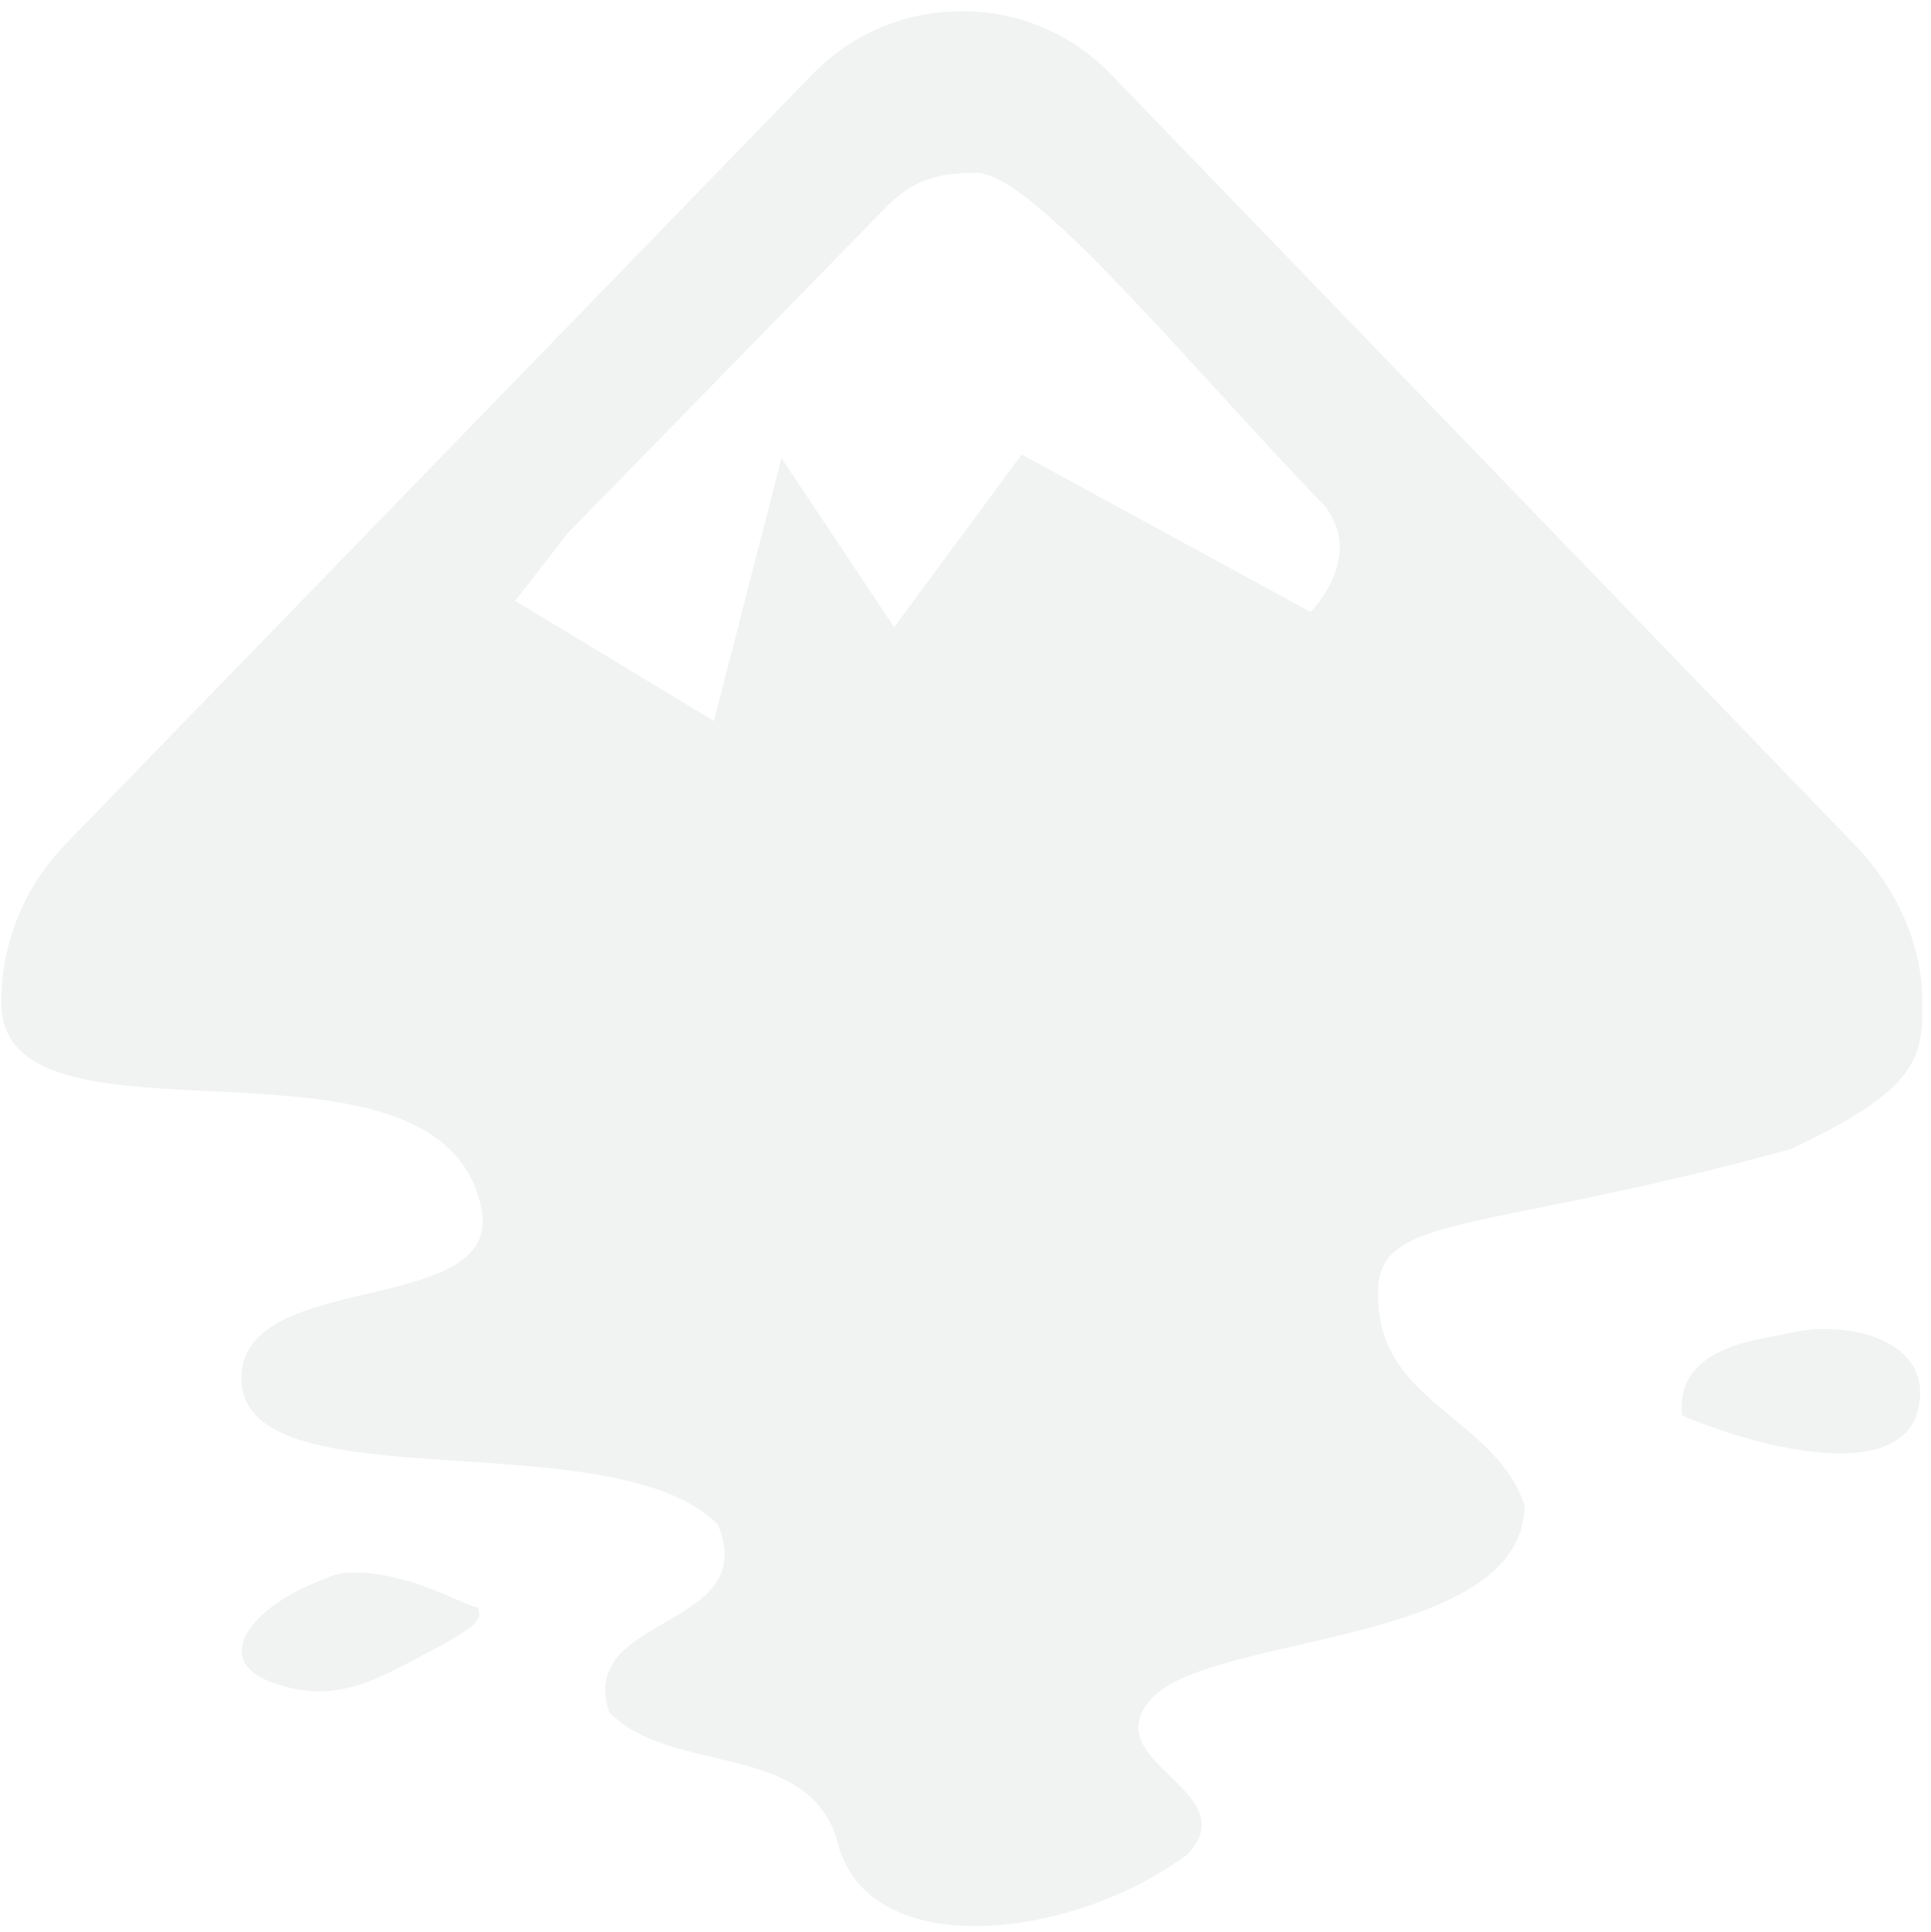
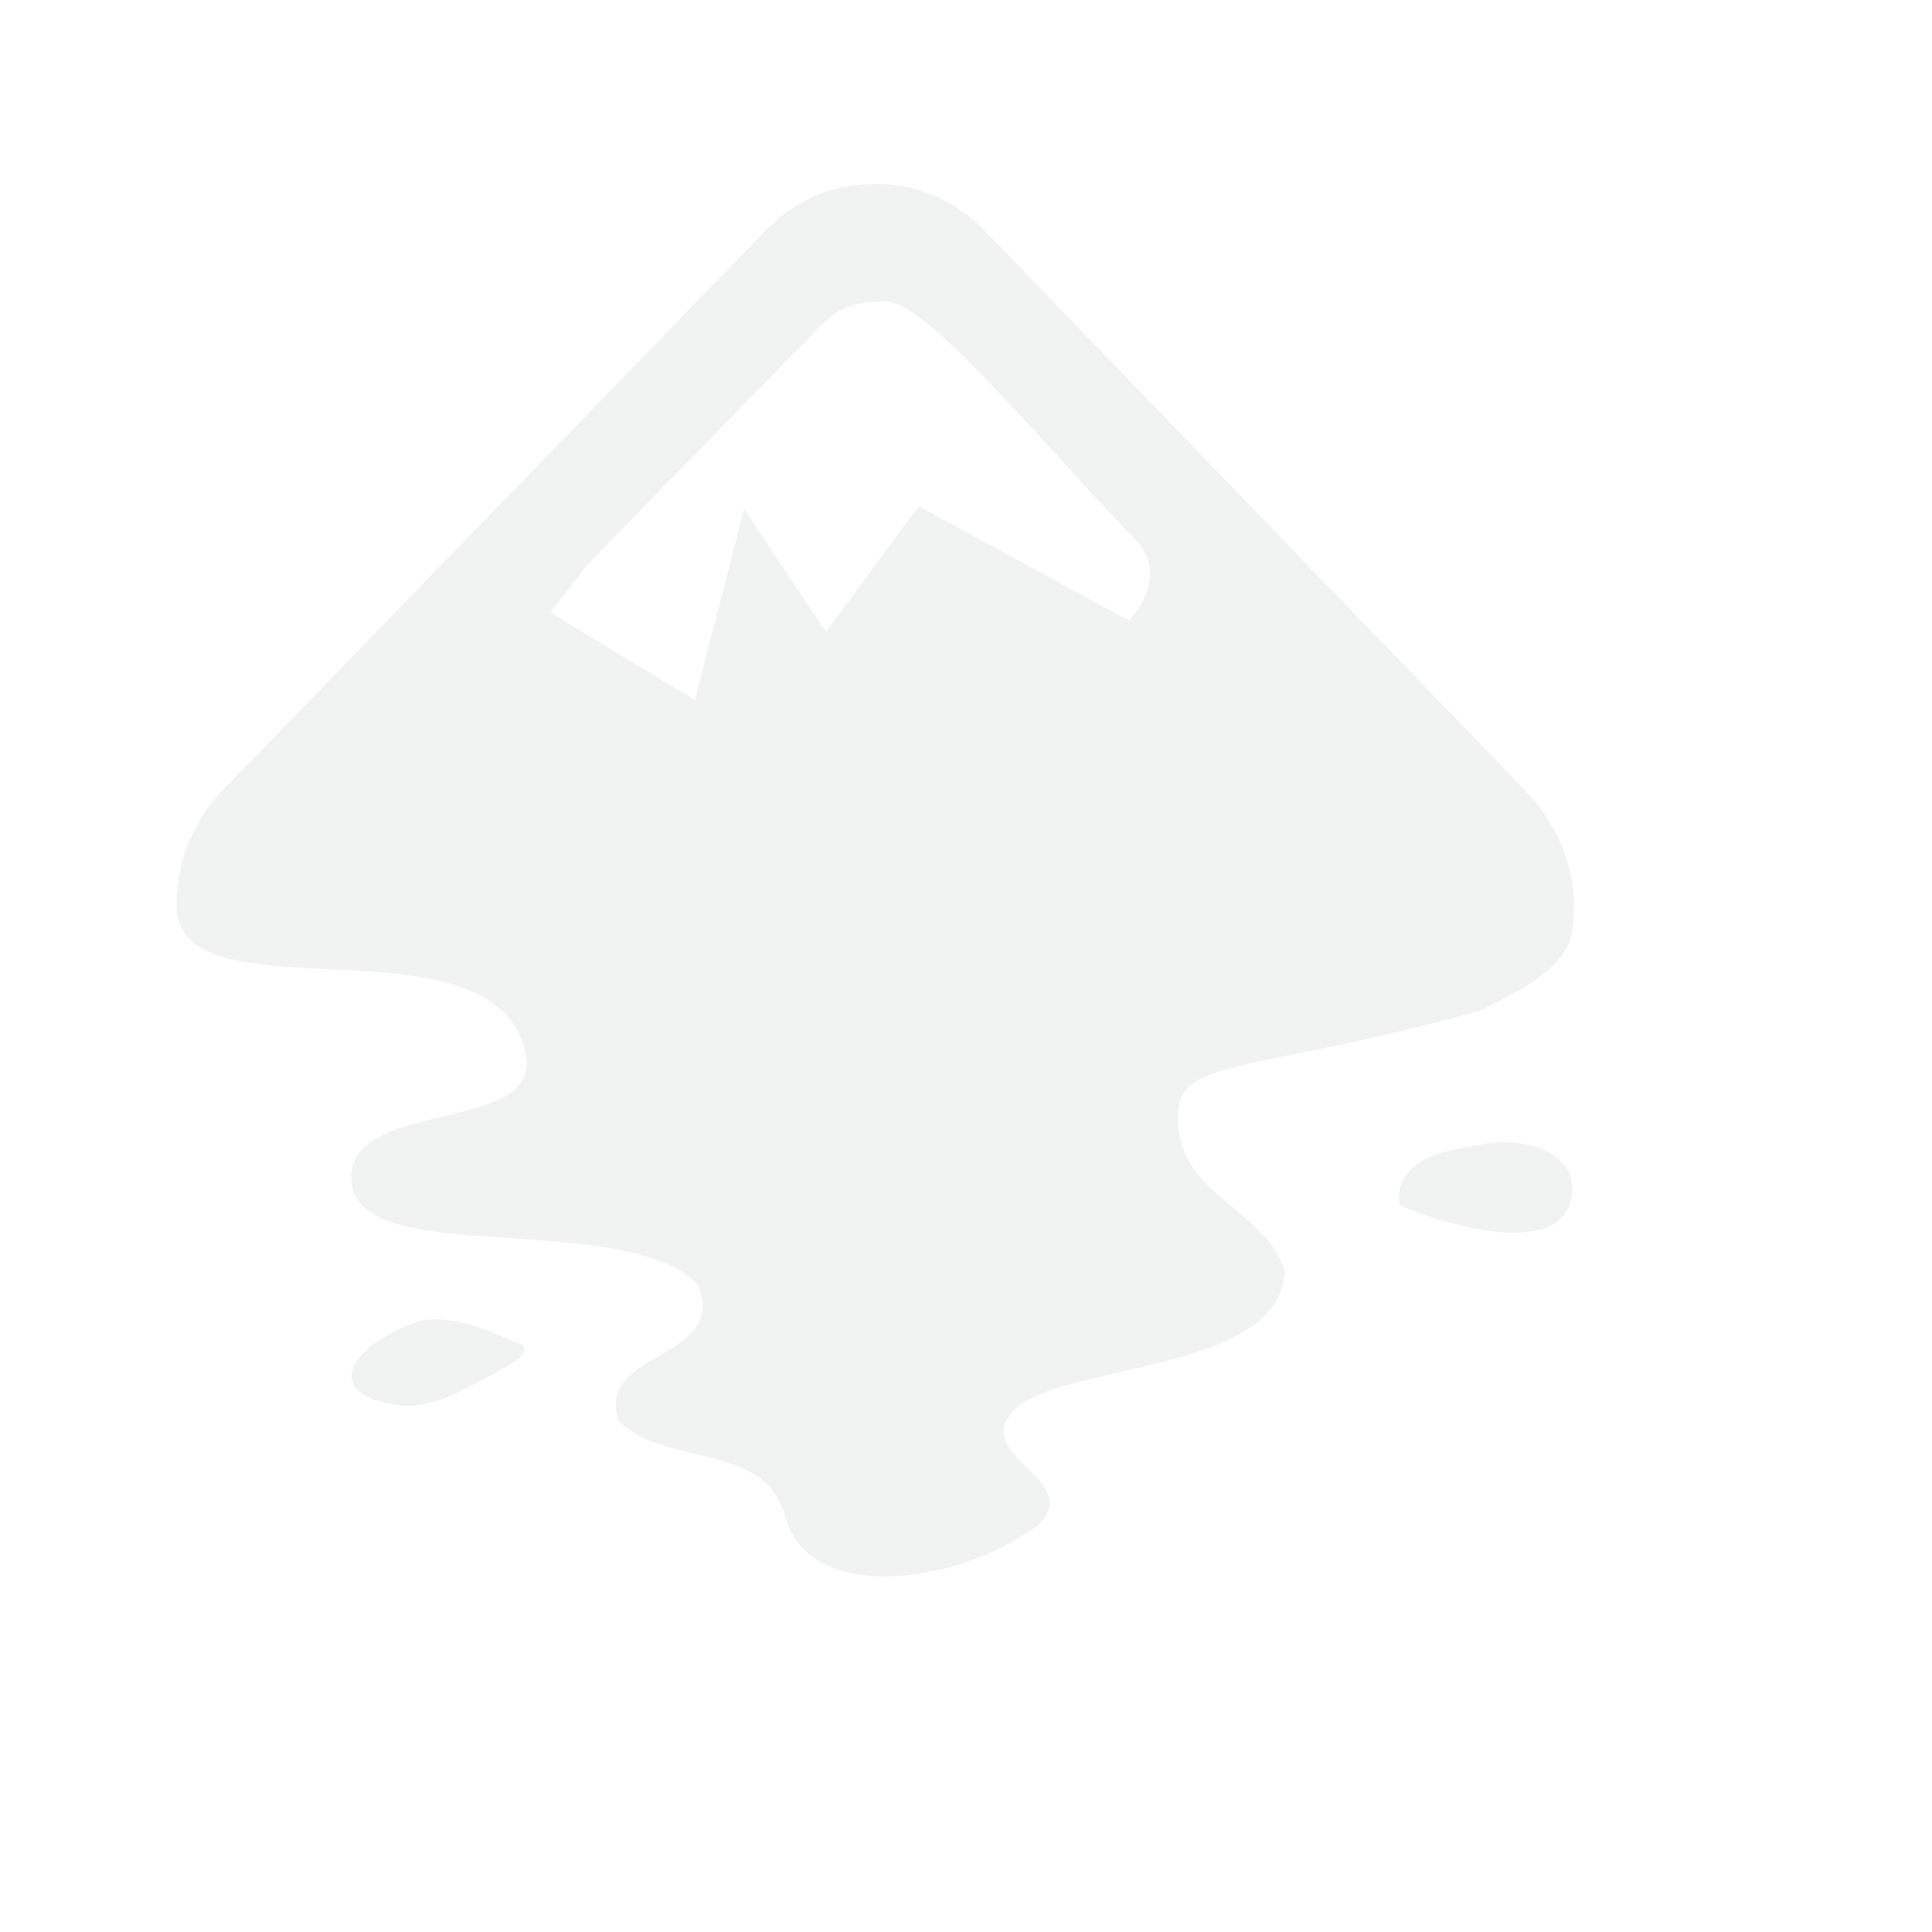
- <svg xmlns="http://www.w3.org/2000/svg" height="16" width="15.991">
+ <svg xmlns="http://www.w3.org/2000/svg" viewBox="-2 -2 22 22">
  <path d="M7.965.094c-.454 0-.895.17-1.243.528L.537 6.997A1.88 1.88 0 0 0 .01 8.272v.03c0 1.367 3.648.04 3.978 1.71.178.905-1.989.49-1.989 1.4 0 1.067 3.068.333 3.947 1.213.361.88-1.175.737-.901 1.554.515.532 1.673.23 1.895 1.089.255.98 1.92.81 2.89.093.516-.532-.794-.775-.28-1.306.516-.532 3.06-.424 3.078-1.586-.243-.73-1.198-.848-1.212-1.71-.052-.73.781-.517 3.418-1.244 1.054-.494 1.092-.757 1.088-1.213v-.03c-.006-.46-.219-.924-.56-1.276L9.208.622A1.704 1.704 0 0 0 7.965.093zm.124 1.337c.468.004 1.748 1.584 2.89 2.767.322.43-.124.87-.124.87L8.462 3.764l-1.056 1.43-.933-1.4-.56 2.177-1.646-.995.435-.56 2.58-2.642c.197-.201.349-.346.807-.342zm7.086 9.577a1.22 1.22 0 0 0-.342.03c-.169.05-.967.078-.901.685.723.303 1.826.545 1.958-.062.098-.455-.338-.64-.715-.653zM2.837 13.029c-.07.008-.118.036-.186.062-.549.209-.917.648-.404.84.512.191.856-.011 1.305-.25.45-.237.436-.28.404-.372-.062.012-.471-.242-.901-.28a1.13 1.13 0 0 0-.218 0z" fill="#f1f2f2" fill-rule="evenodd" />
</svg>
